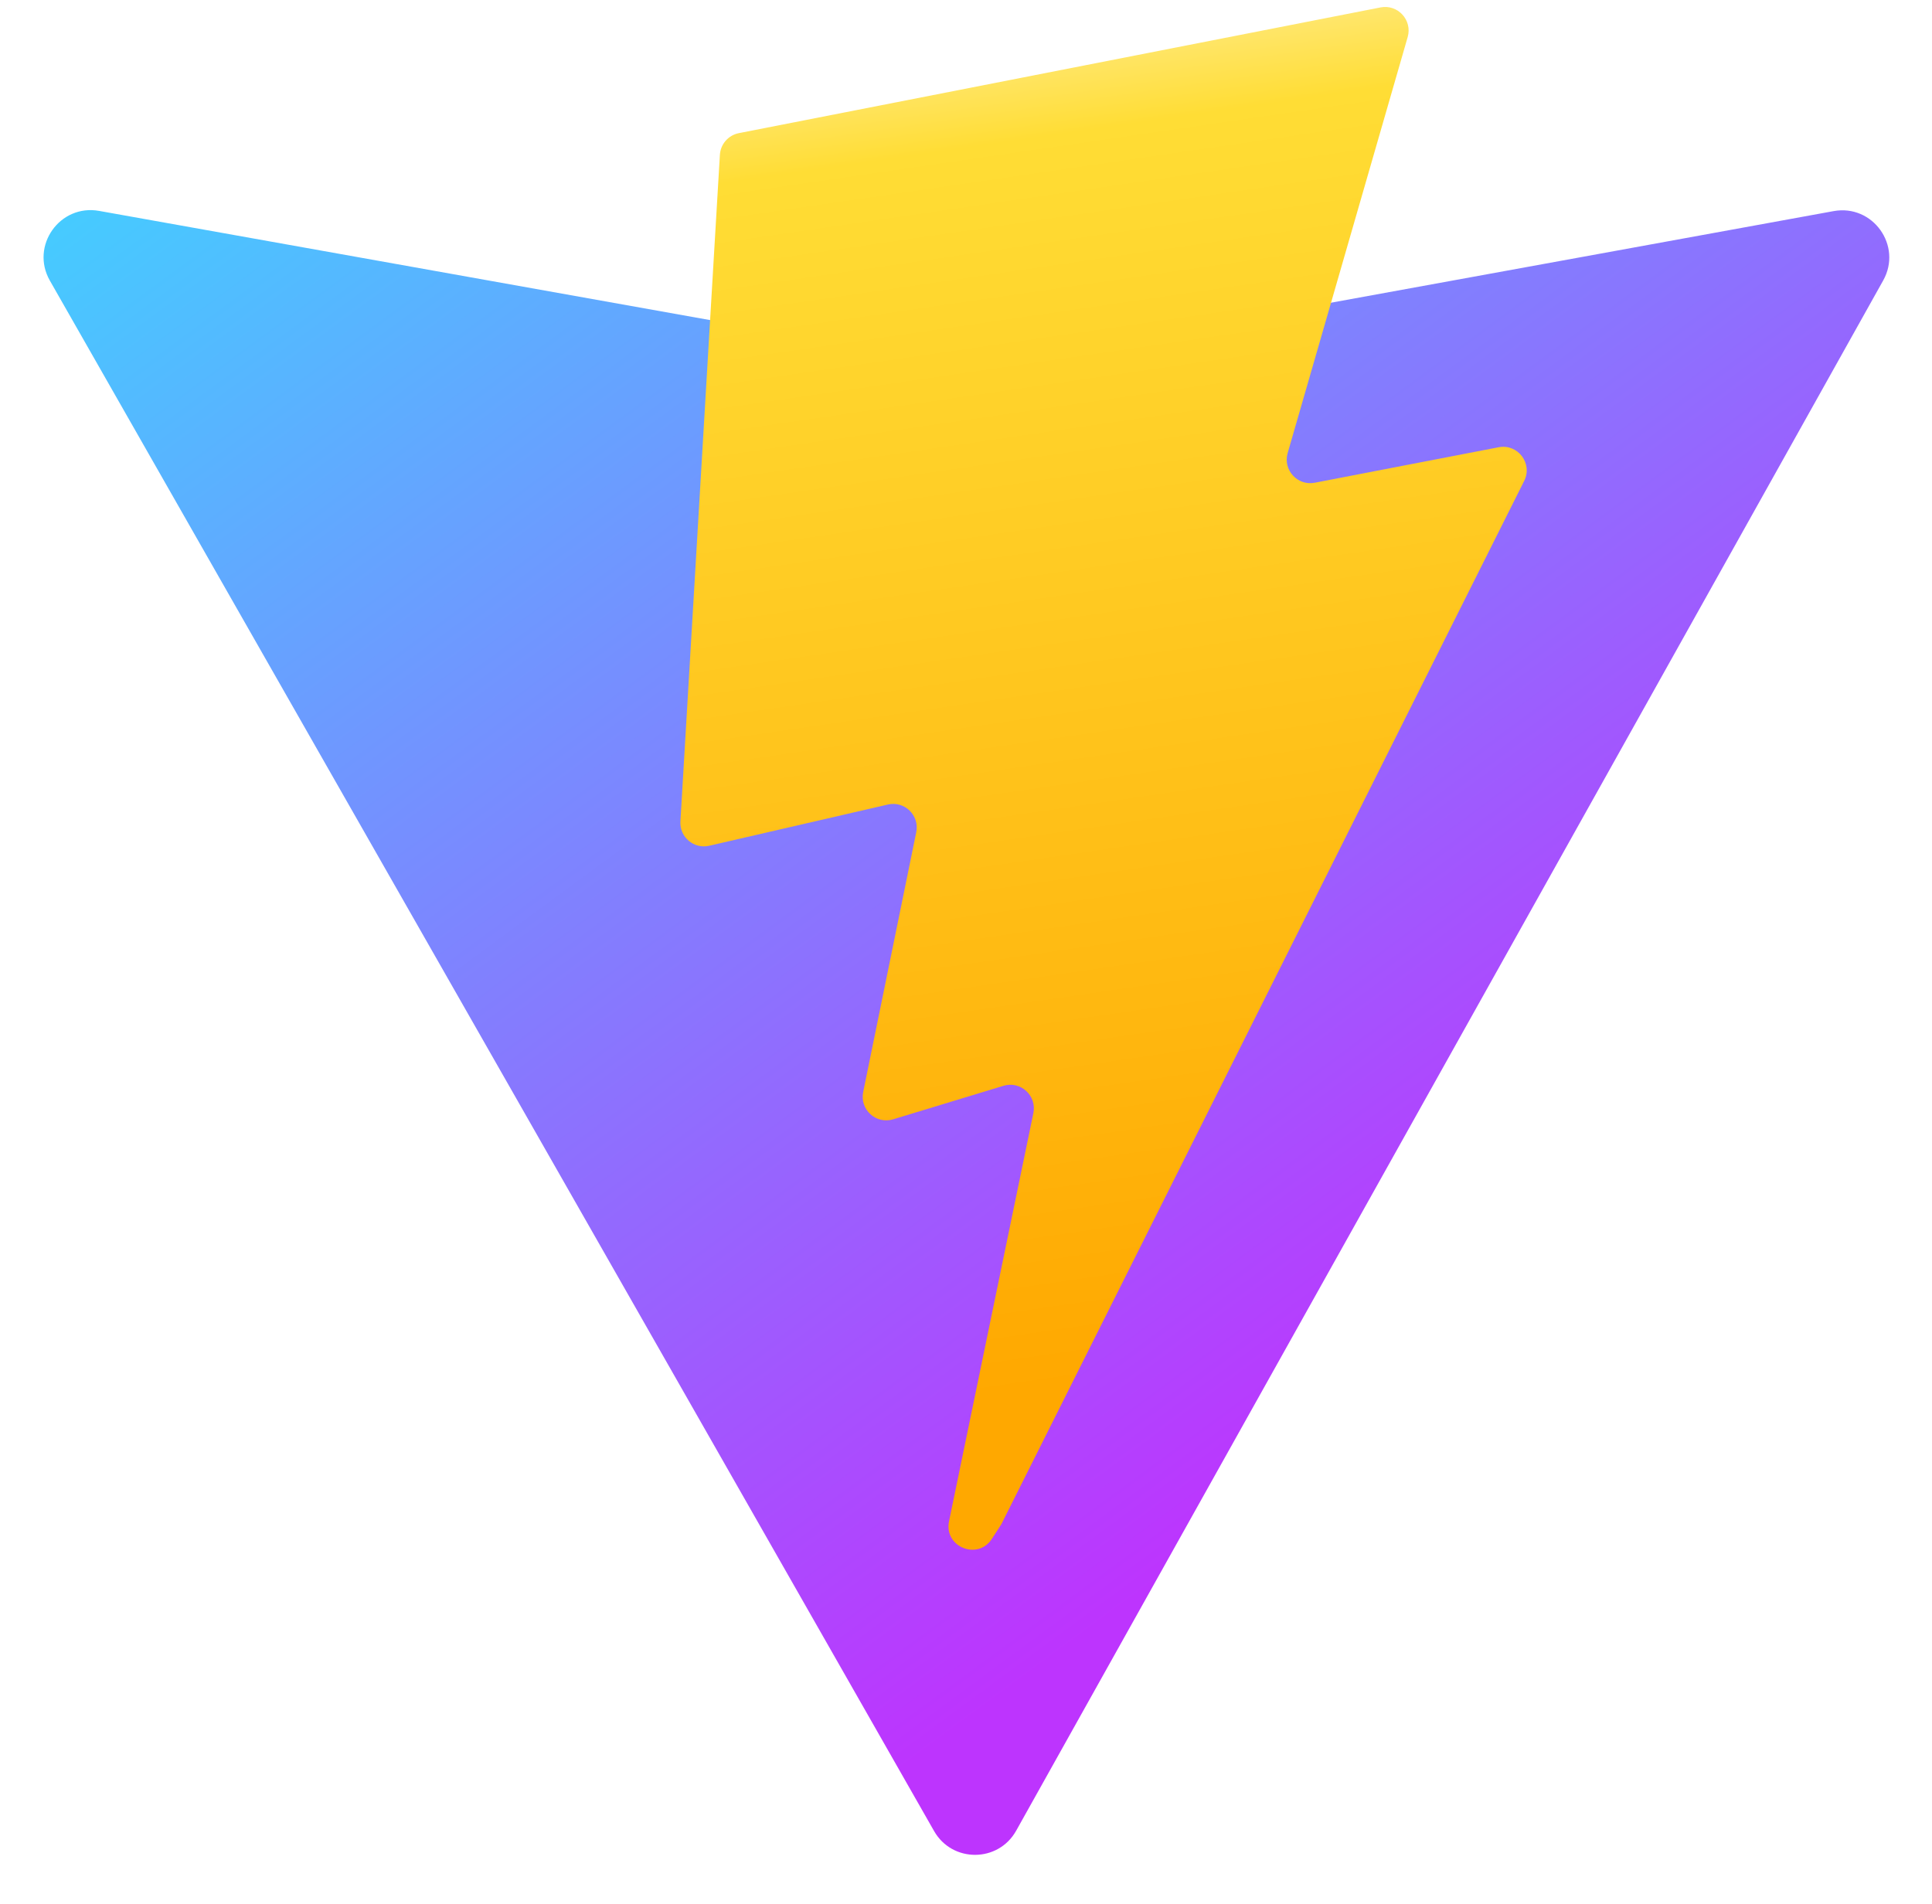
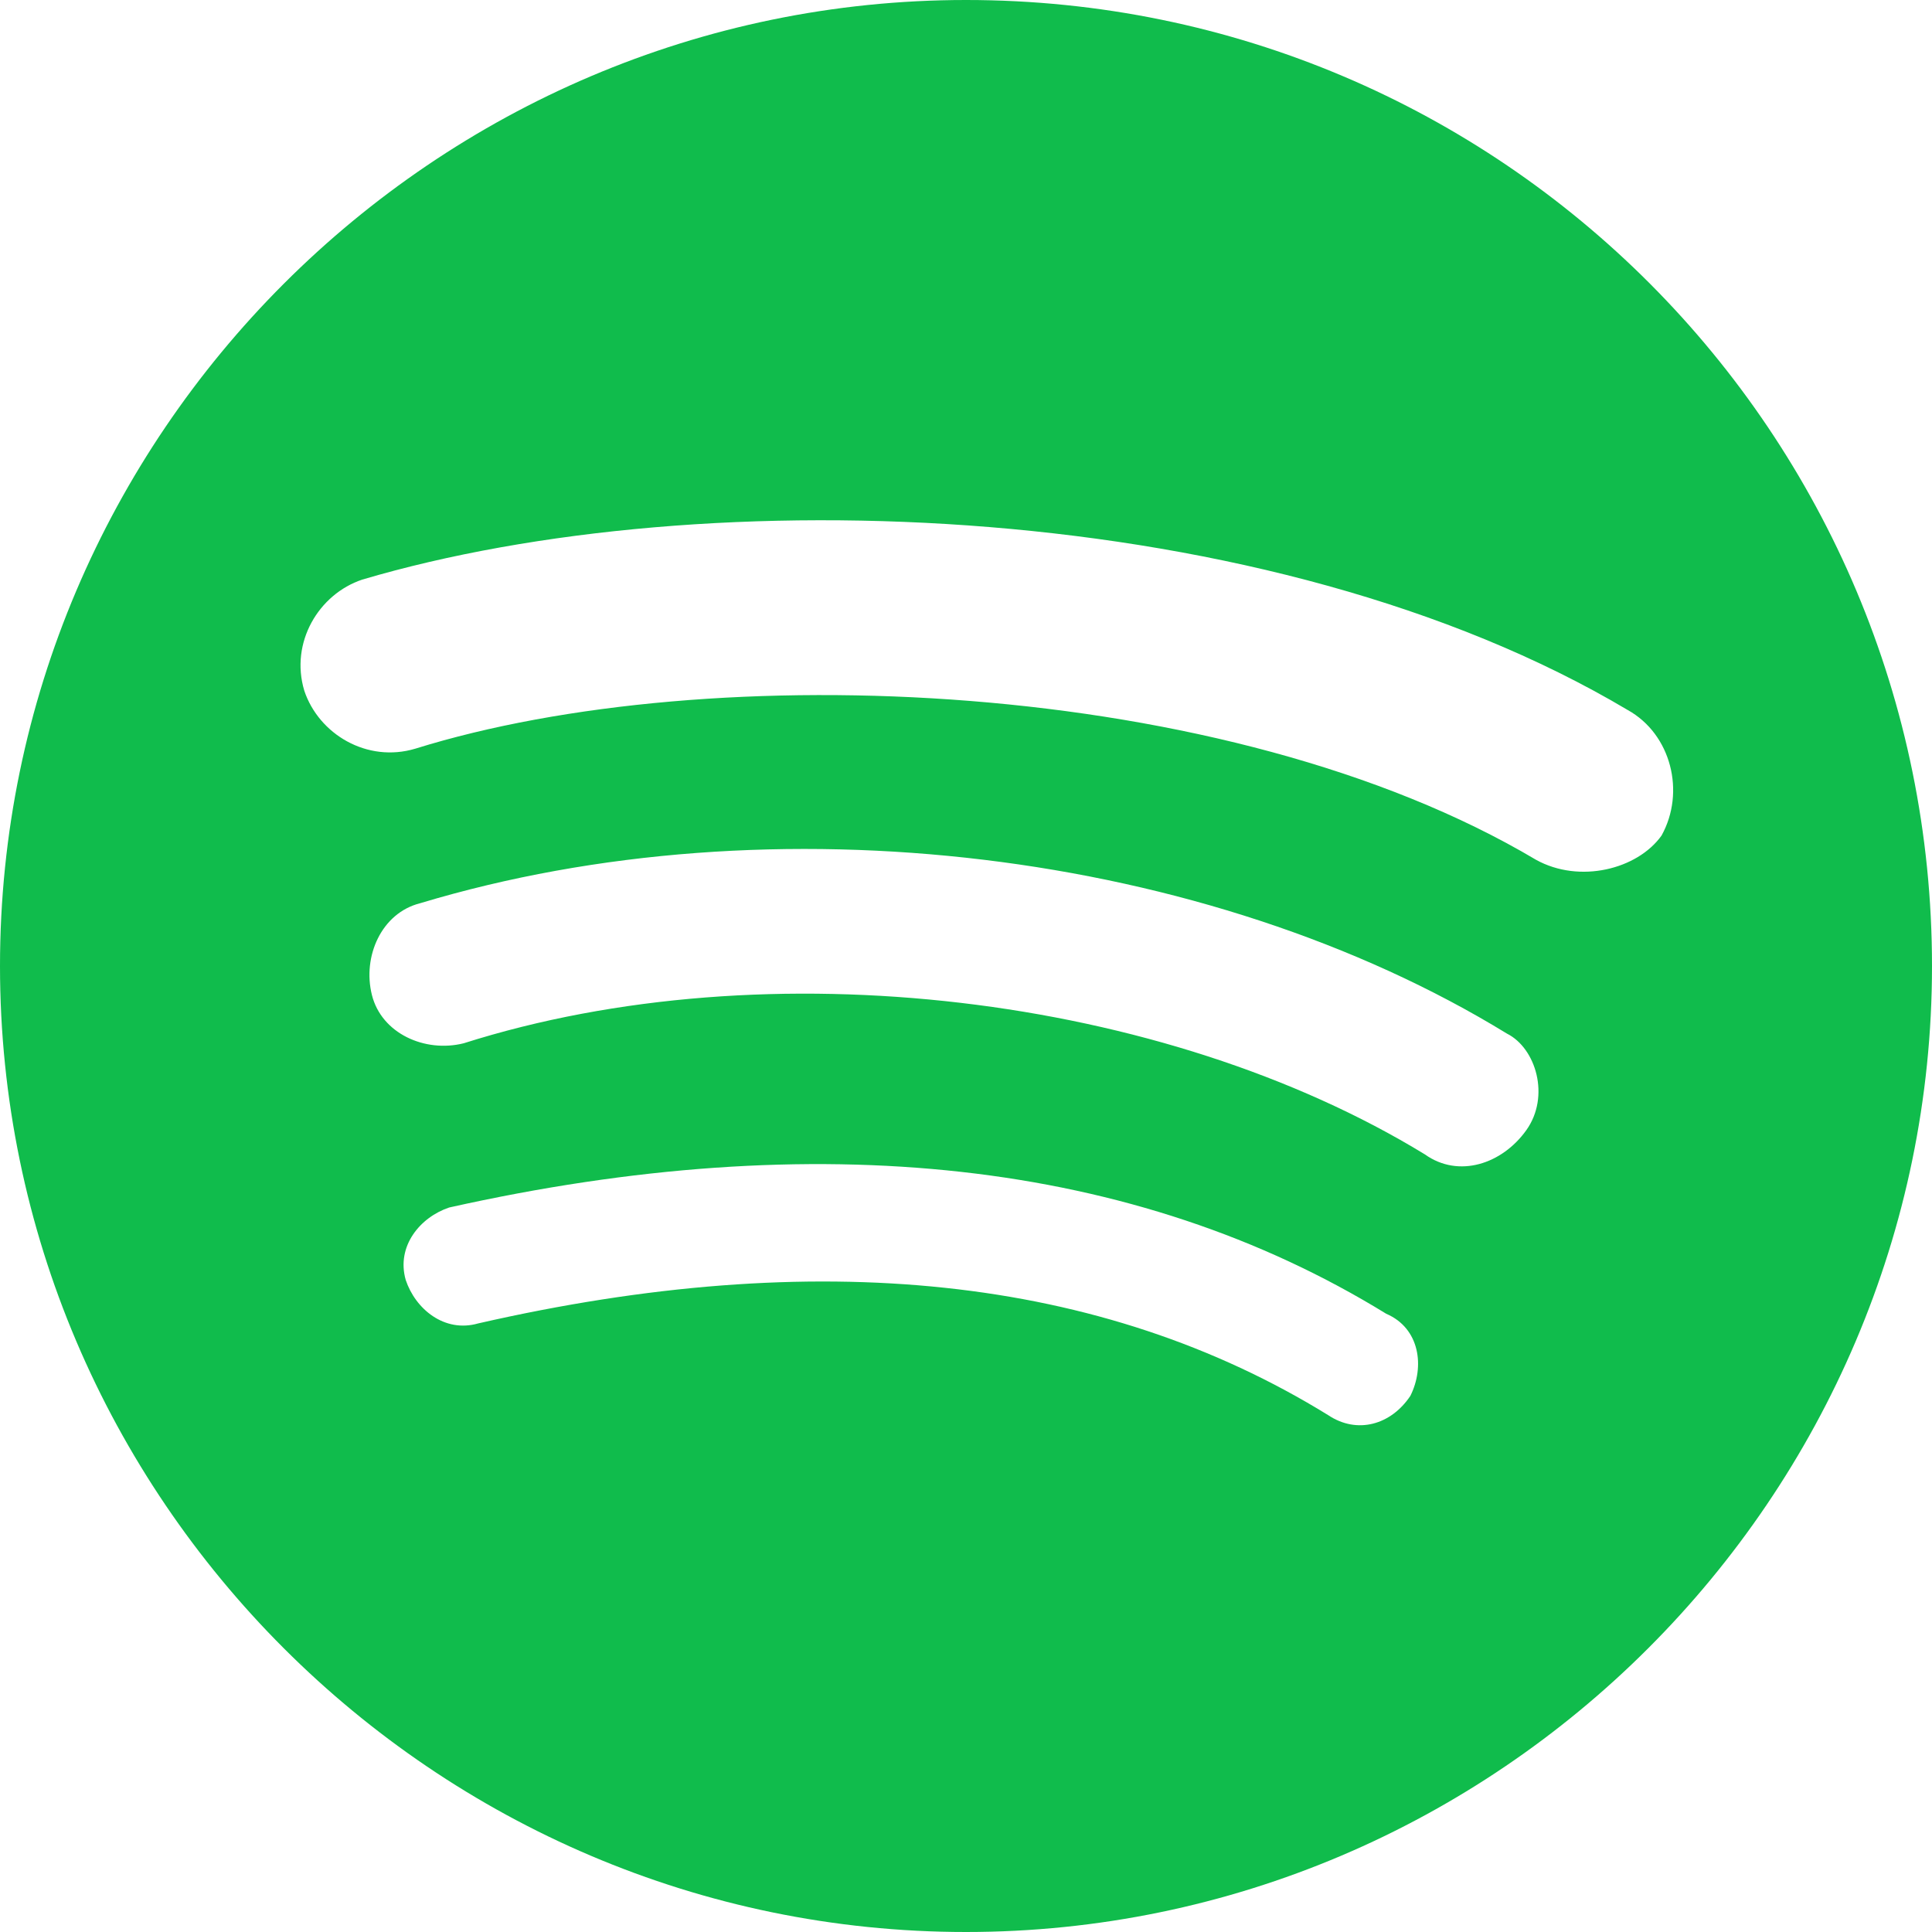
- <svg xmlns="http://www.w3.org/2000/svg" width="410" height="404" viewBox="0 0 410 404" fill="none">
-   <path d="M399.641 59.525L215.643 388.545C211.844 395.338 202.084 395.378 198.228 388.618L10.582 59.556C6.381 52.19 12.68 43.267 21.028 44.759L205.223 77.682C206.398 77.892 207.601 77.89 208.776 77.676L389.119 44.806C397.439 43.289 403.768 52.143 399.641 59.525Z" fill="url(#paint0_linear)" />
-   <path d="M292.965 1.574L156.801 28.255C154.563 28.694 152.906 30.59 152.771 32.866L144.395 174.33C144.198 177.662 147.258 180.248 150.51 179.498L188.42 170.749C191.967 169.931 195.172 173.055 194.443 176.622L183.18 231.775C182.422 235.487 185.907 238.661 189.532 237.56L212.947 230.446C216.577 229.344 220.065 232.527 219.297 236.242L201.398 322.875C200.278 328.294 207.486 331.249 210.492 326.603L212.5 323.5L323.454 102.072C325.312 98.365 322.108 94.137 318.036 94.923L279.014 102.454C275.347 103.161 272.227 99.746 273.262 96.158L298.731 7.867C299.767 4.273 296.636 0.855 292.965 1.574Z" fill="url(#paint1_linear)" />
-   <defs>
-     <linearGradient id="paint0_linear" x1="6" y1="33" x2="235" y2="344" gradientUnits="userSpaceOnUse">
-       <stop stop-color="#41D1FF" />
-       <stop offset="1" stop-color="#BD34FE" />
-     </linearGradient>
-     <linearGradient id="paint1_linear" x1="194.651" y1="8.818" x2="236.076" y2="292.989" gradientUnits="userSpaceOnUse">
-       <stop stop-color="#FFEA83" />
-       <stop offset="0.083" stop-color="#FFDD35" />
-       <stop offset="1" stop-color="#FFA800" />
-     </linearGradient>
-   </defs>
+ <svg xmlns="http://www.w3.org/2000/svg" enable-background="new 0 0 128 128" version="1.1" viewBox="0 0 128 128" xml:space="preserve">
+   <g id="_x34__stroke">
+     <g id="Spotify_1_">
+       <rect clip-rule="evenodd" fill="none" fill-rule="evenodd" height="128" width="128" />
+       <path clip-rule="evenodd" d="M64,0C28.8,0,0,28.8,0,64s28.8,64,64,64    s64-28.8,64-64S99.52,0,64,0 M93.44,92.48c-1.28,1.92-3.52,2.56-5.44,1.28c-15.04-9.28-33.92-11.2-56.32-6.08    c-2.24,0.64-4.16-0.96-4.8-2.88c-0.64-2.24,0.96-4.16,2.88-4.8c24.32-5.44,45.44-3.2,62.08,7.04C94.08,88,94.4,90.56,93.44,92.48     M101.12,74.88c-1.6,2.24-4.48,3.2-6.72,1.6c-17.28-10.56-43.52-13.76-63.68-7.36c-2.56,0.64-5.44-0.64-6.08-3.2    c-0.64-2.56,0.64-5.44,3.2-6.08c23.36-7.04,52.16-3.52,72,8.64C101.76,69.44,102.72,72.64,101.12,74.88 M101.76,56.96    C81.28,44.8,47.04,43.52,27.52,49.6c-3.2,0.96-6.4-0.96-7.36-3.84c-0.96-3.2,0.96-6.4,3.84-7.36c22.72-6.72,60.16-5.44,83.84,8.64    c2.88,1.6,3.84,5.44,2.24,8.32C108.48,57.6,104.64,58.56,101.76,56.96" fill="#10BC4C" fill-rule="evenodd" id="Spotify" />
+     </g>
+   </g>
</svg>
